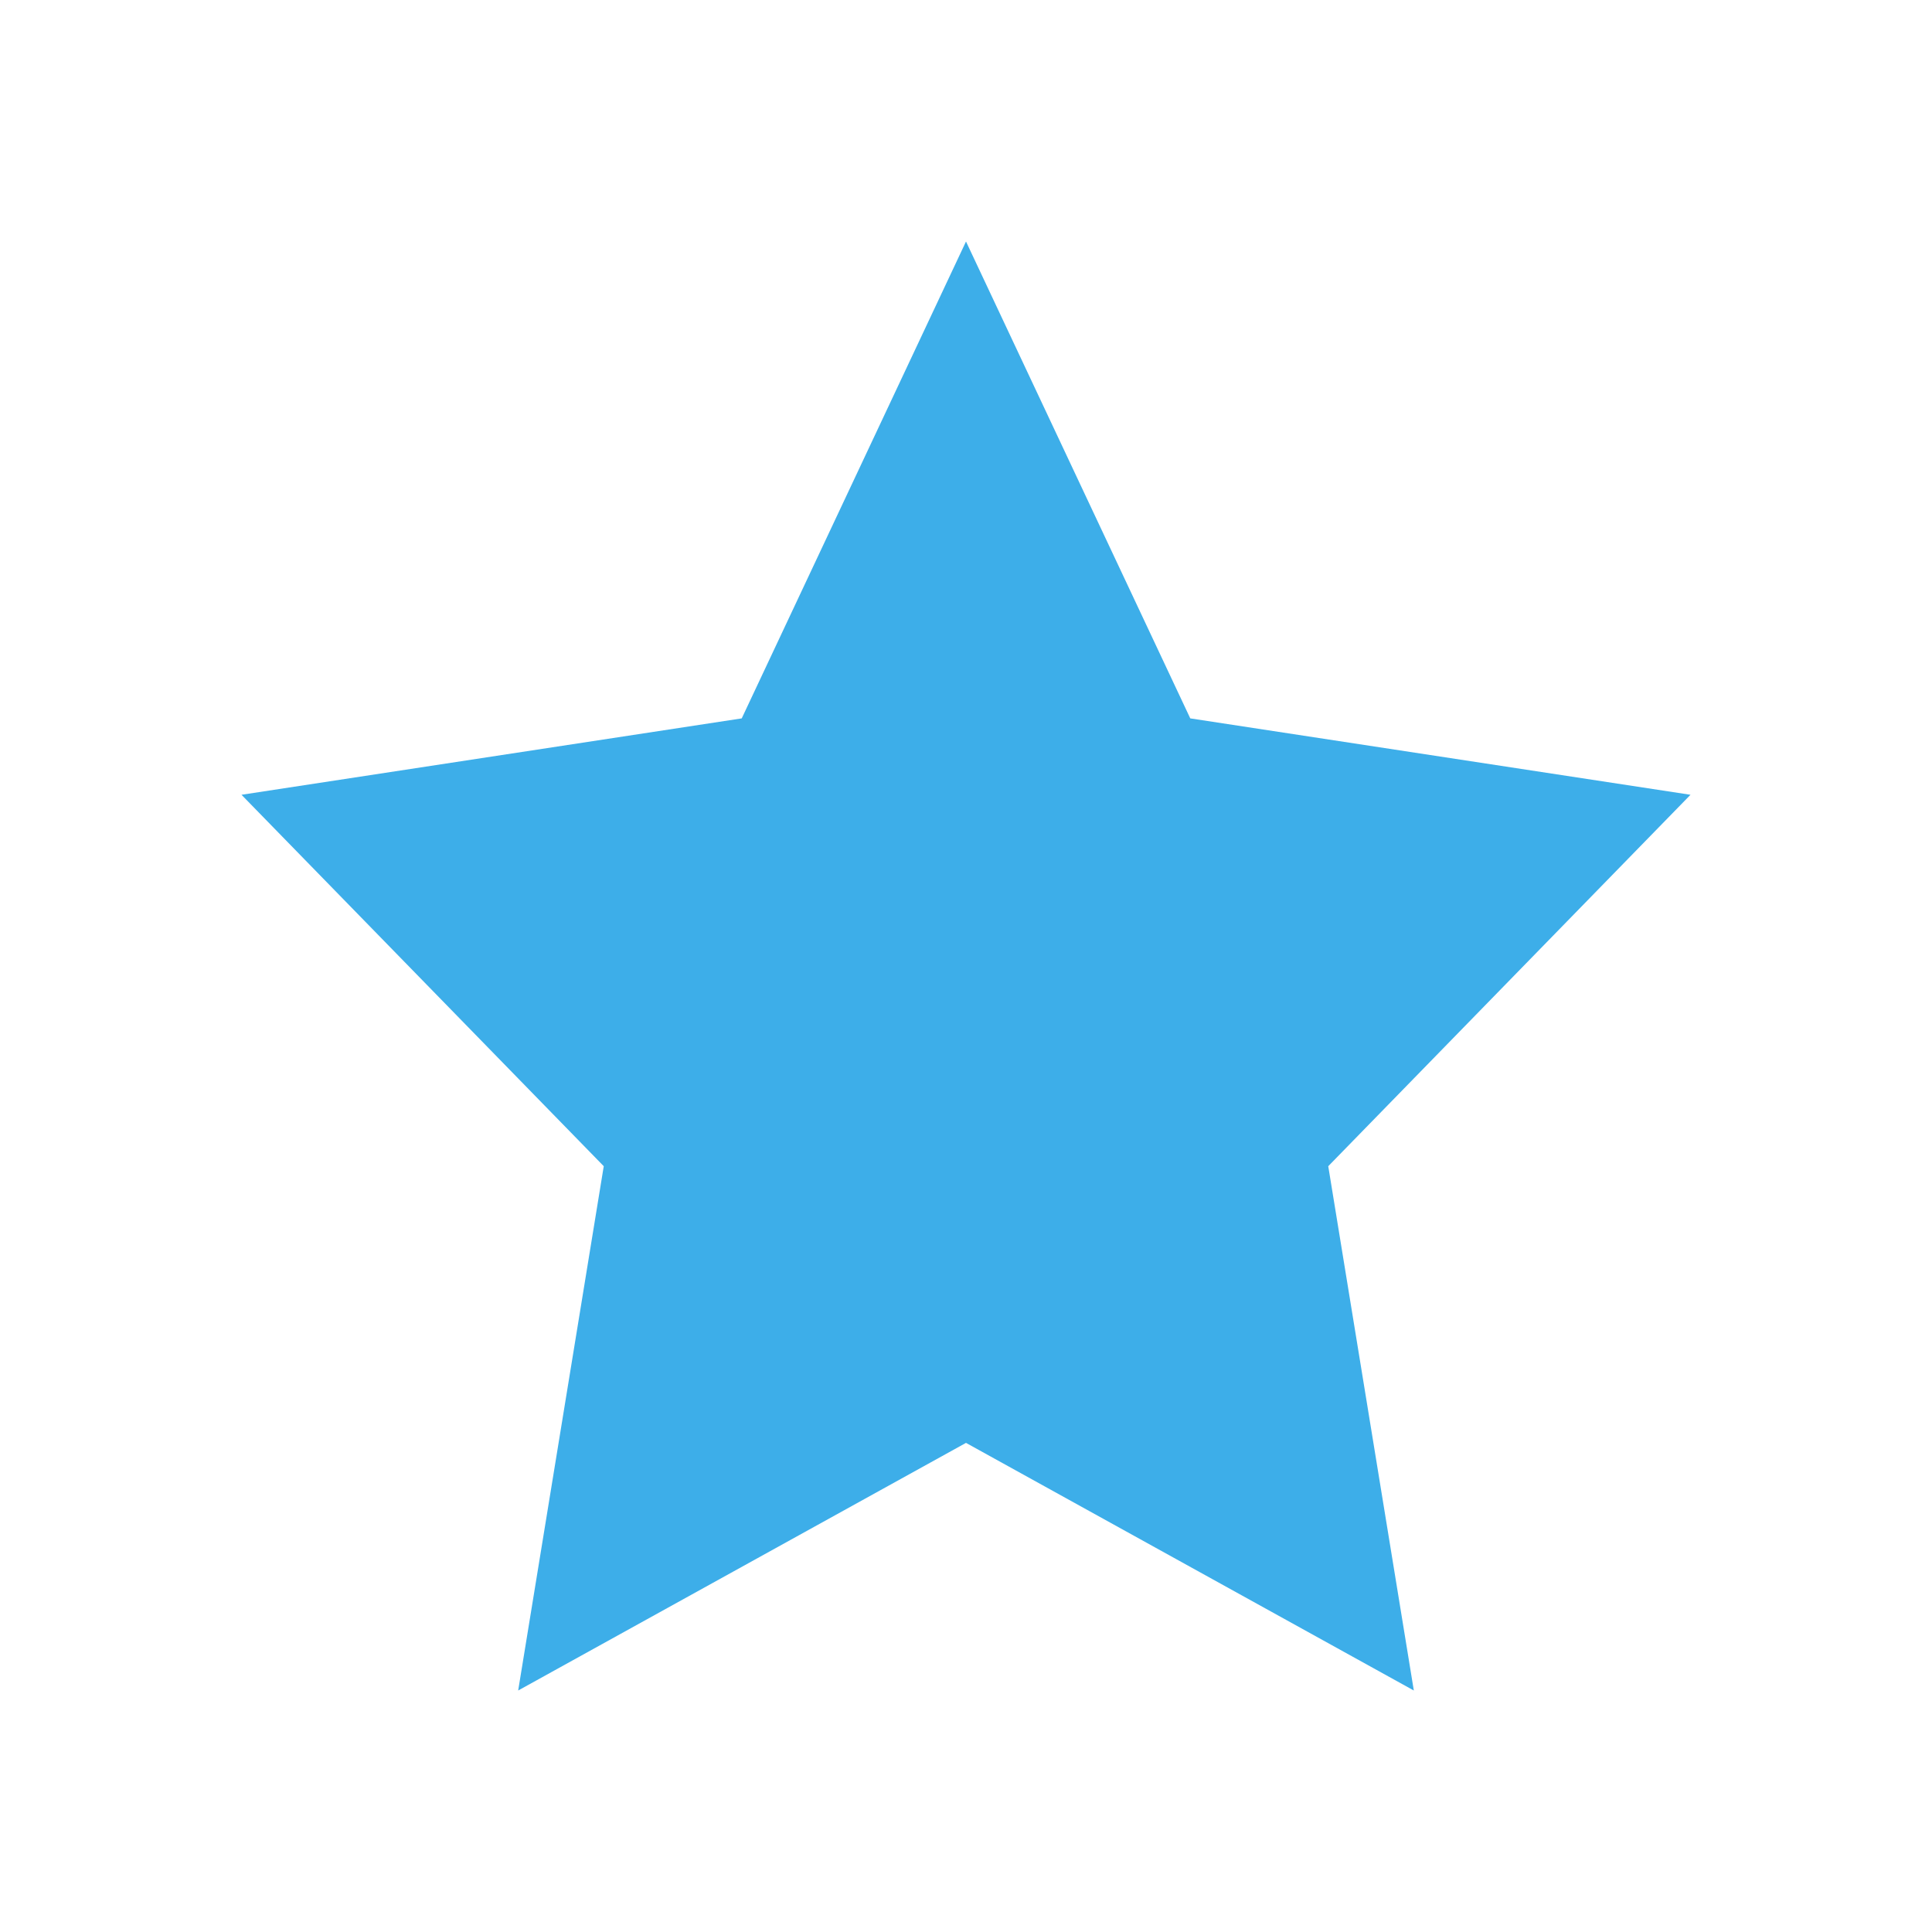
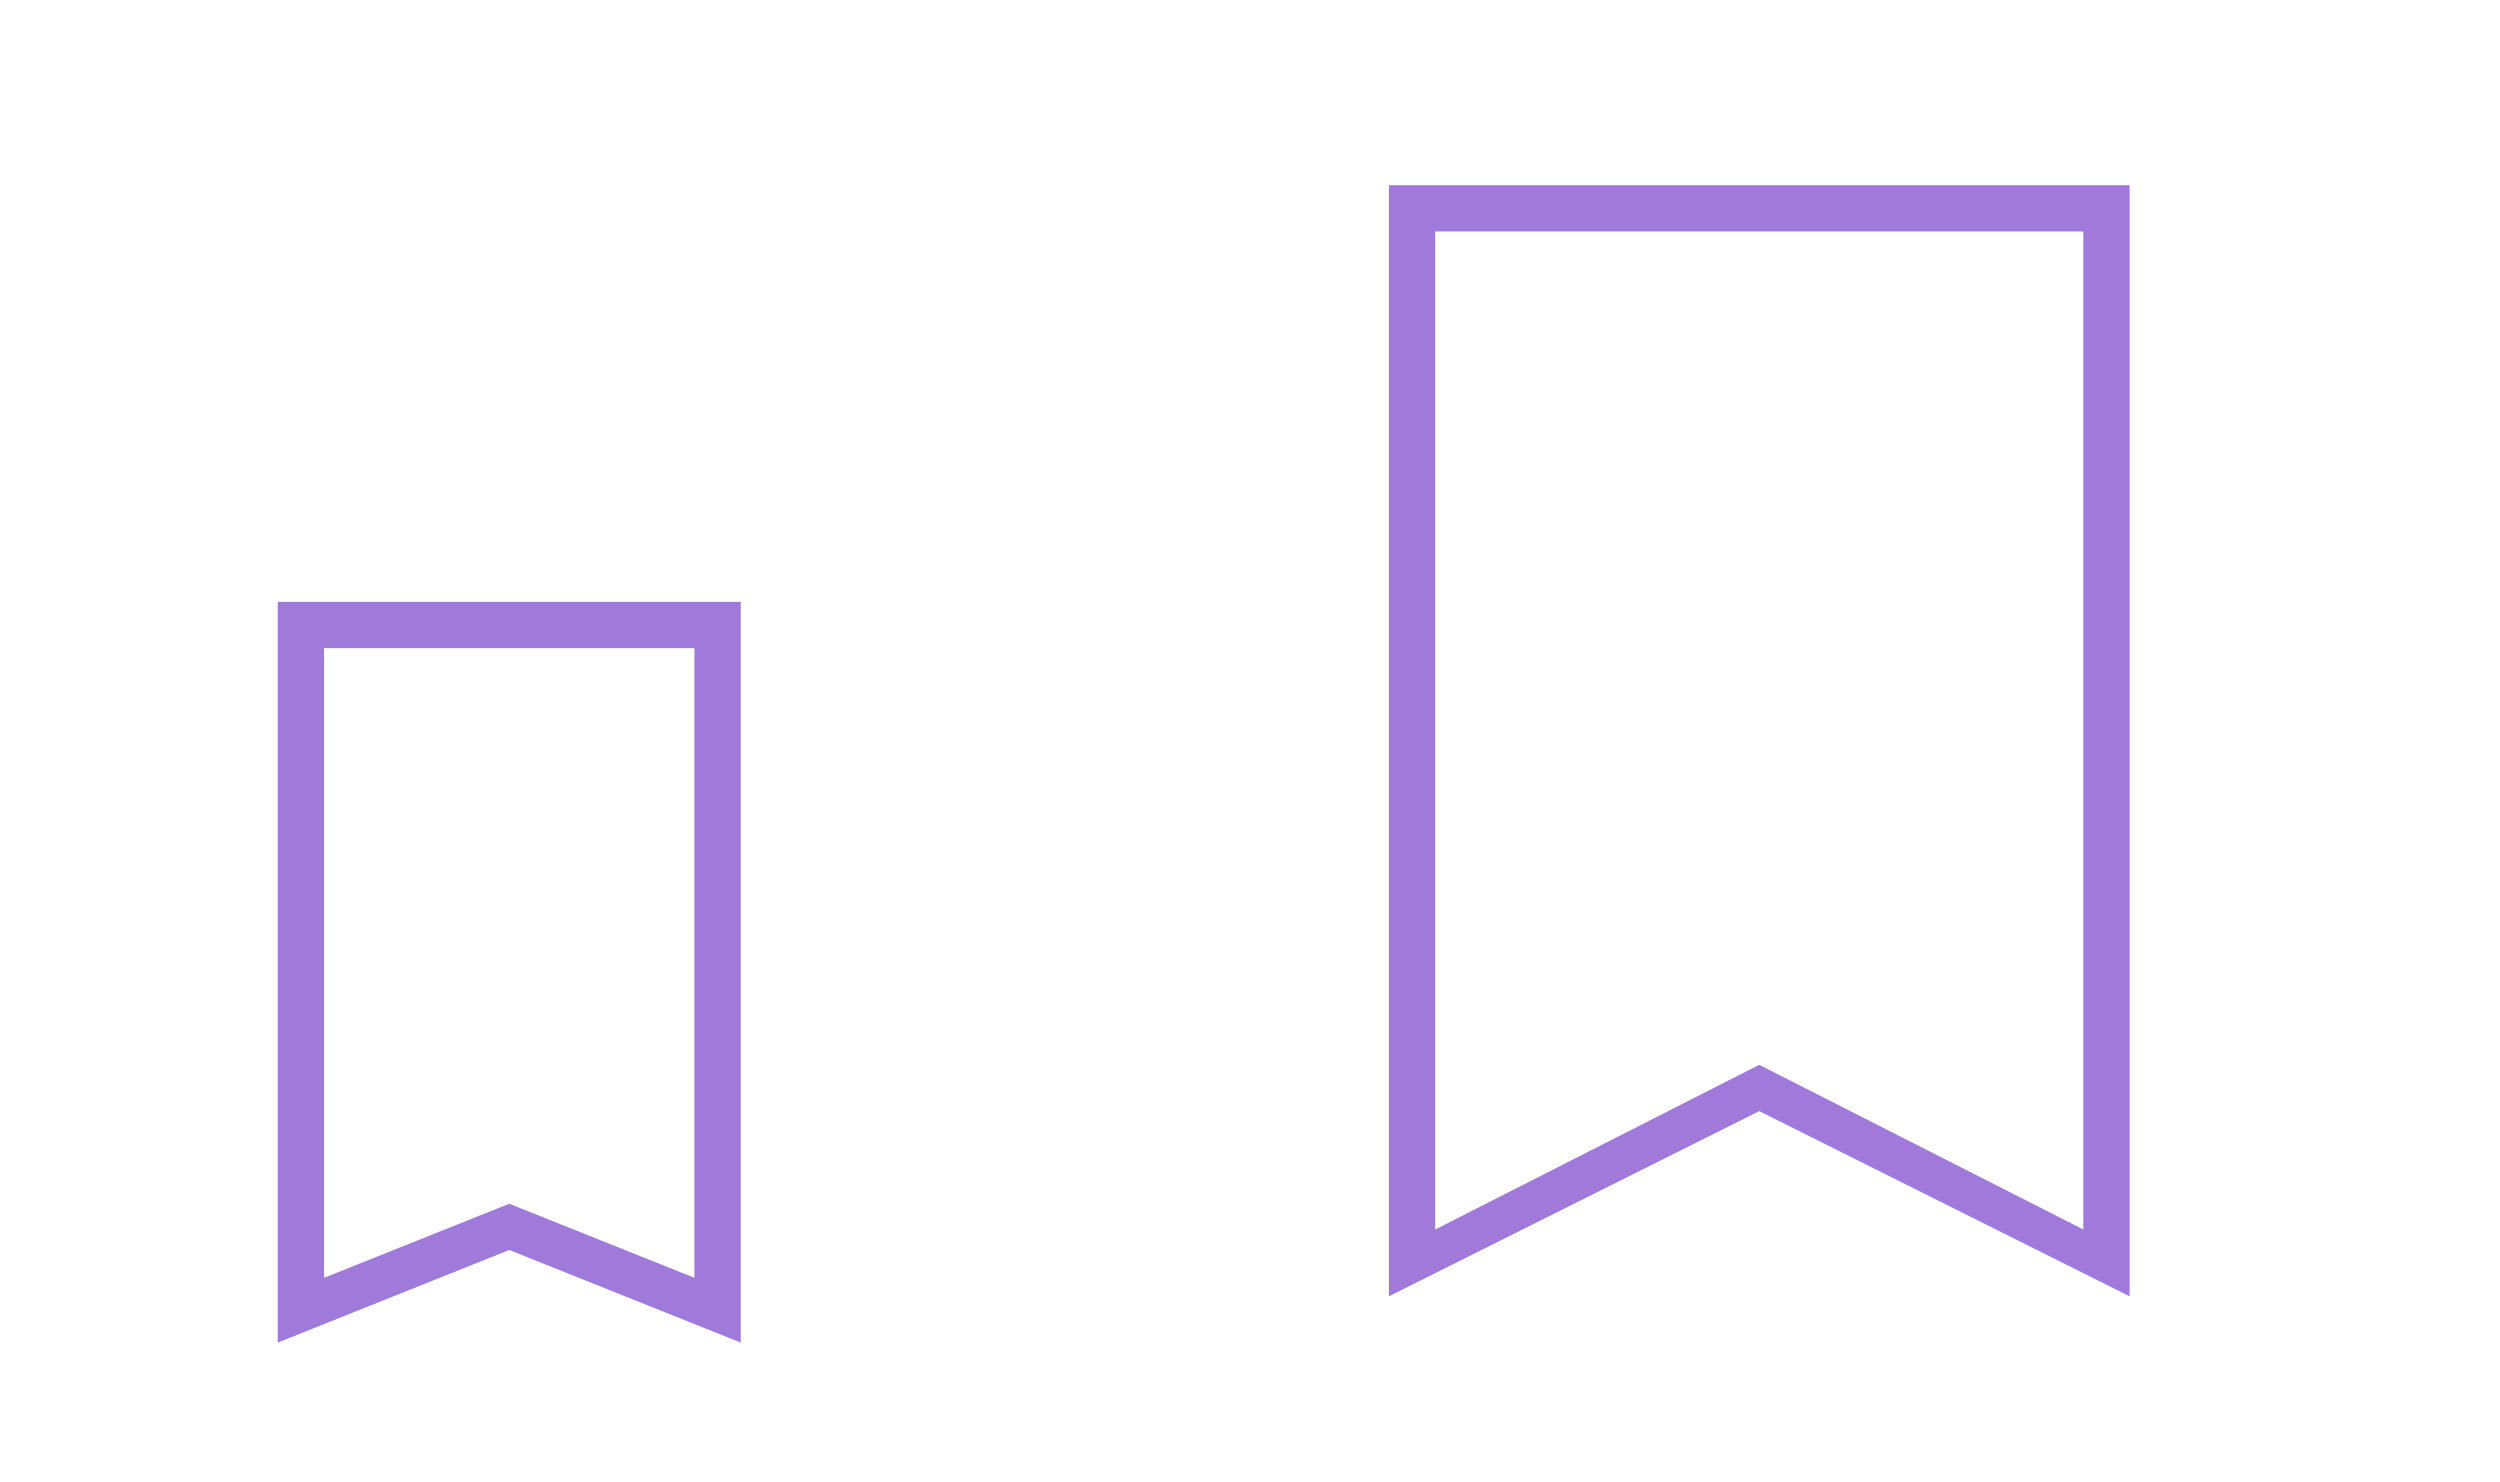
- <svg xmlns="http://www.w3.org/2000/svg" id="svg3738" height="24" width="24" version="1.1">
-   <defs id="defs8" />
-   <g id="bookmarks">
-     <rect y="0" x="0" height="24" width="24" id="rect2991" style="opacity:0.01;fill:#000000;fill-opacity:0.004;stroke:none" />
-     <path style="opacity:0;fill:#000000;fill-opacity:0;stroke:none" d="m 12,4 -2.786,5.924 -6.214,0.949 4.5,4.614 L 6.437,22 12,18.924 17.563,22 l -1.063,-6.513 4.5,-4.614 L 14.786,9.924 12,4 Z" id="path4114-4-5" class="ColorScheme-Text" />
-     <path style="fill:#3daee9;fill-opacity:1;stroke:none" d="m 12,3 -2.786,5.924 -6.214,0.949 4.5,4.614 -1.063,6.513 5.563,-3.076 5.563,3.076 -1.063,-6.513 4.5,-4.614 L 14.786,8.924 12,3 Z" id="path4114-4" class="ColorScheme-Text" />
+ <svg xmlns="http://www.w3.org/2000/svg" width="54" height="32" id="svg3613" version="1.1">
+   <defs id="defs3615">
+     <style type="text/css" id="current-color-scheme">
+       .ColorScheme-Text {
+         color:#31363b;
+       }
+       .ColorScheme-Background{
+         color:#E9E8E8;
+       }
+       .ColorScheme-ViewText {
+         color:#31363b;
+       }
+       .ColorScheme-ViewBackground{
+         color:#ffffff;
+       }
+       .ColorScheme-ViewHover {
+         color:#000000;
+       }
+       .ColorScheme-ViewFocus{
+         color:#5a5a5a;
+       }
+       .ColorScheme-ButtonText {
+         color:#31363b;
+       }
+       .ColorScheme-ButtonBackground{
+         color:#E9E8E8;
+       }
+       .ColorScheme-ButtonHover {
+         color:#1489ff;
+       }
+       .ColorScheme-ButtonFocus{
+         color:#2B74C7;
+       }
+ </style>
+   </defs>
+   <g transform="matrix(1.000003,0,0,1.000001,-420.7156,-516.7912)" id="22-22-bookmarks">
+     <rect style="opacity:0.01;fill:#000000;fill-opacity:0.004;stroke:none" id="rect3028" width="22" height="22" x="-7.1556997e-08" y="2" transform="matrix(0.9999971,0,0,0.999999,420.7143,524.7907)" />
+     <path style="fill:#a07ada;fill-opacity:1;stroke:none" d="m 426.714,529.791 0,1 0,14 0,1 5,-2 5,2 0,-1 0,-14 0,-1 -10,0 m 1,1 8,0 0,13.6 -4,-1.6 -4,1.6 0,-13.6" id="rect4298" class="ColorScheme-Text" />
+   </g>
+   <g transform="matrix(1.000003,0,0,1.000001,-398.7155,-516.7912)" id="bookmarks">
+     <rect style="opacity:0.01;fill:#000000;fill-opacity:0.004;stroke:none" id="rect2994" width="32" height="32" x="-7.1557004e-08" y="-8" transform="matrix(0.9999971,0,0,0.999999,420.7143,524.7907)" />
+     <path style="fill:#a079db;fill-opacity:1;stroke:none" d="m 428.714,520.791 0,24 8,-4 8,4 0,-24 z m 1,1 14,0 0,21.557 -7,-3.557 -7,3.557 z" id="path2996" class="ColorScheme-Text" />
  </g>
</svg>
